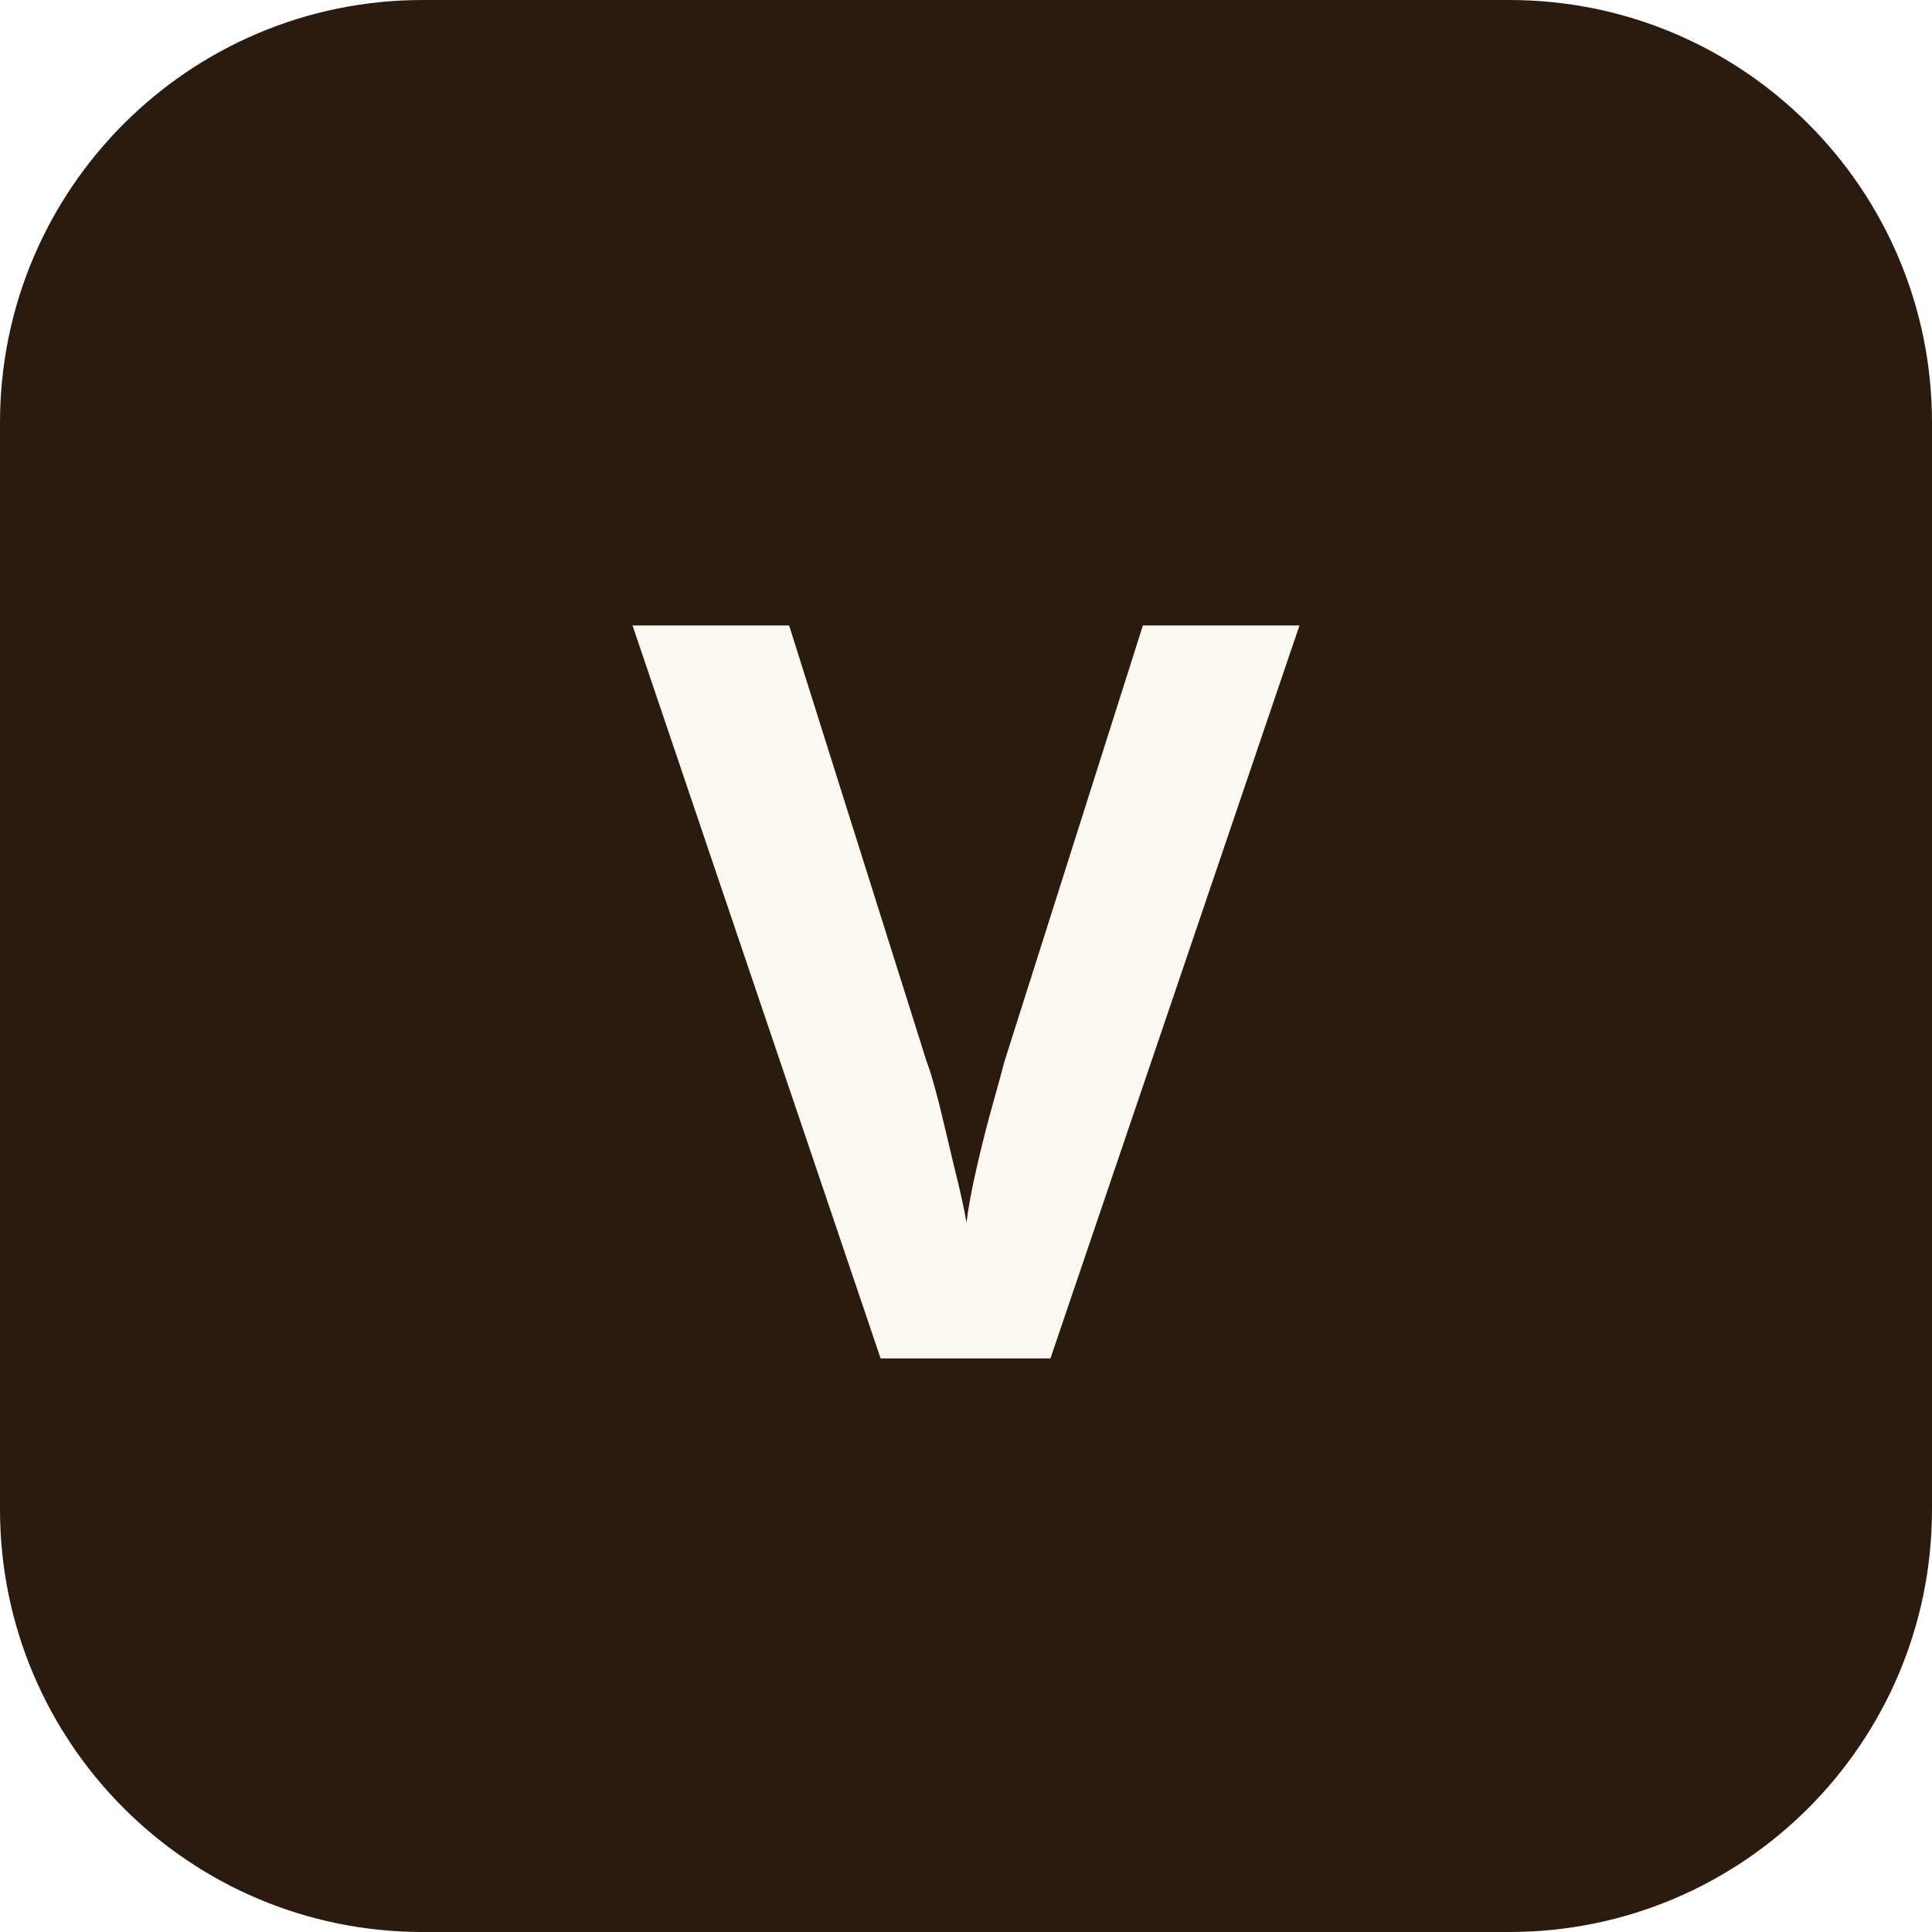
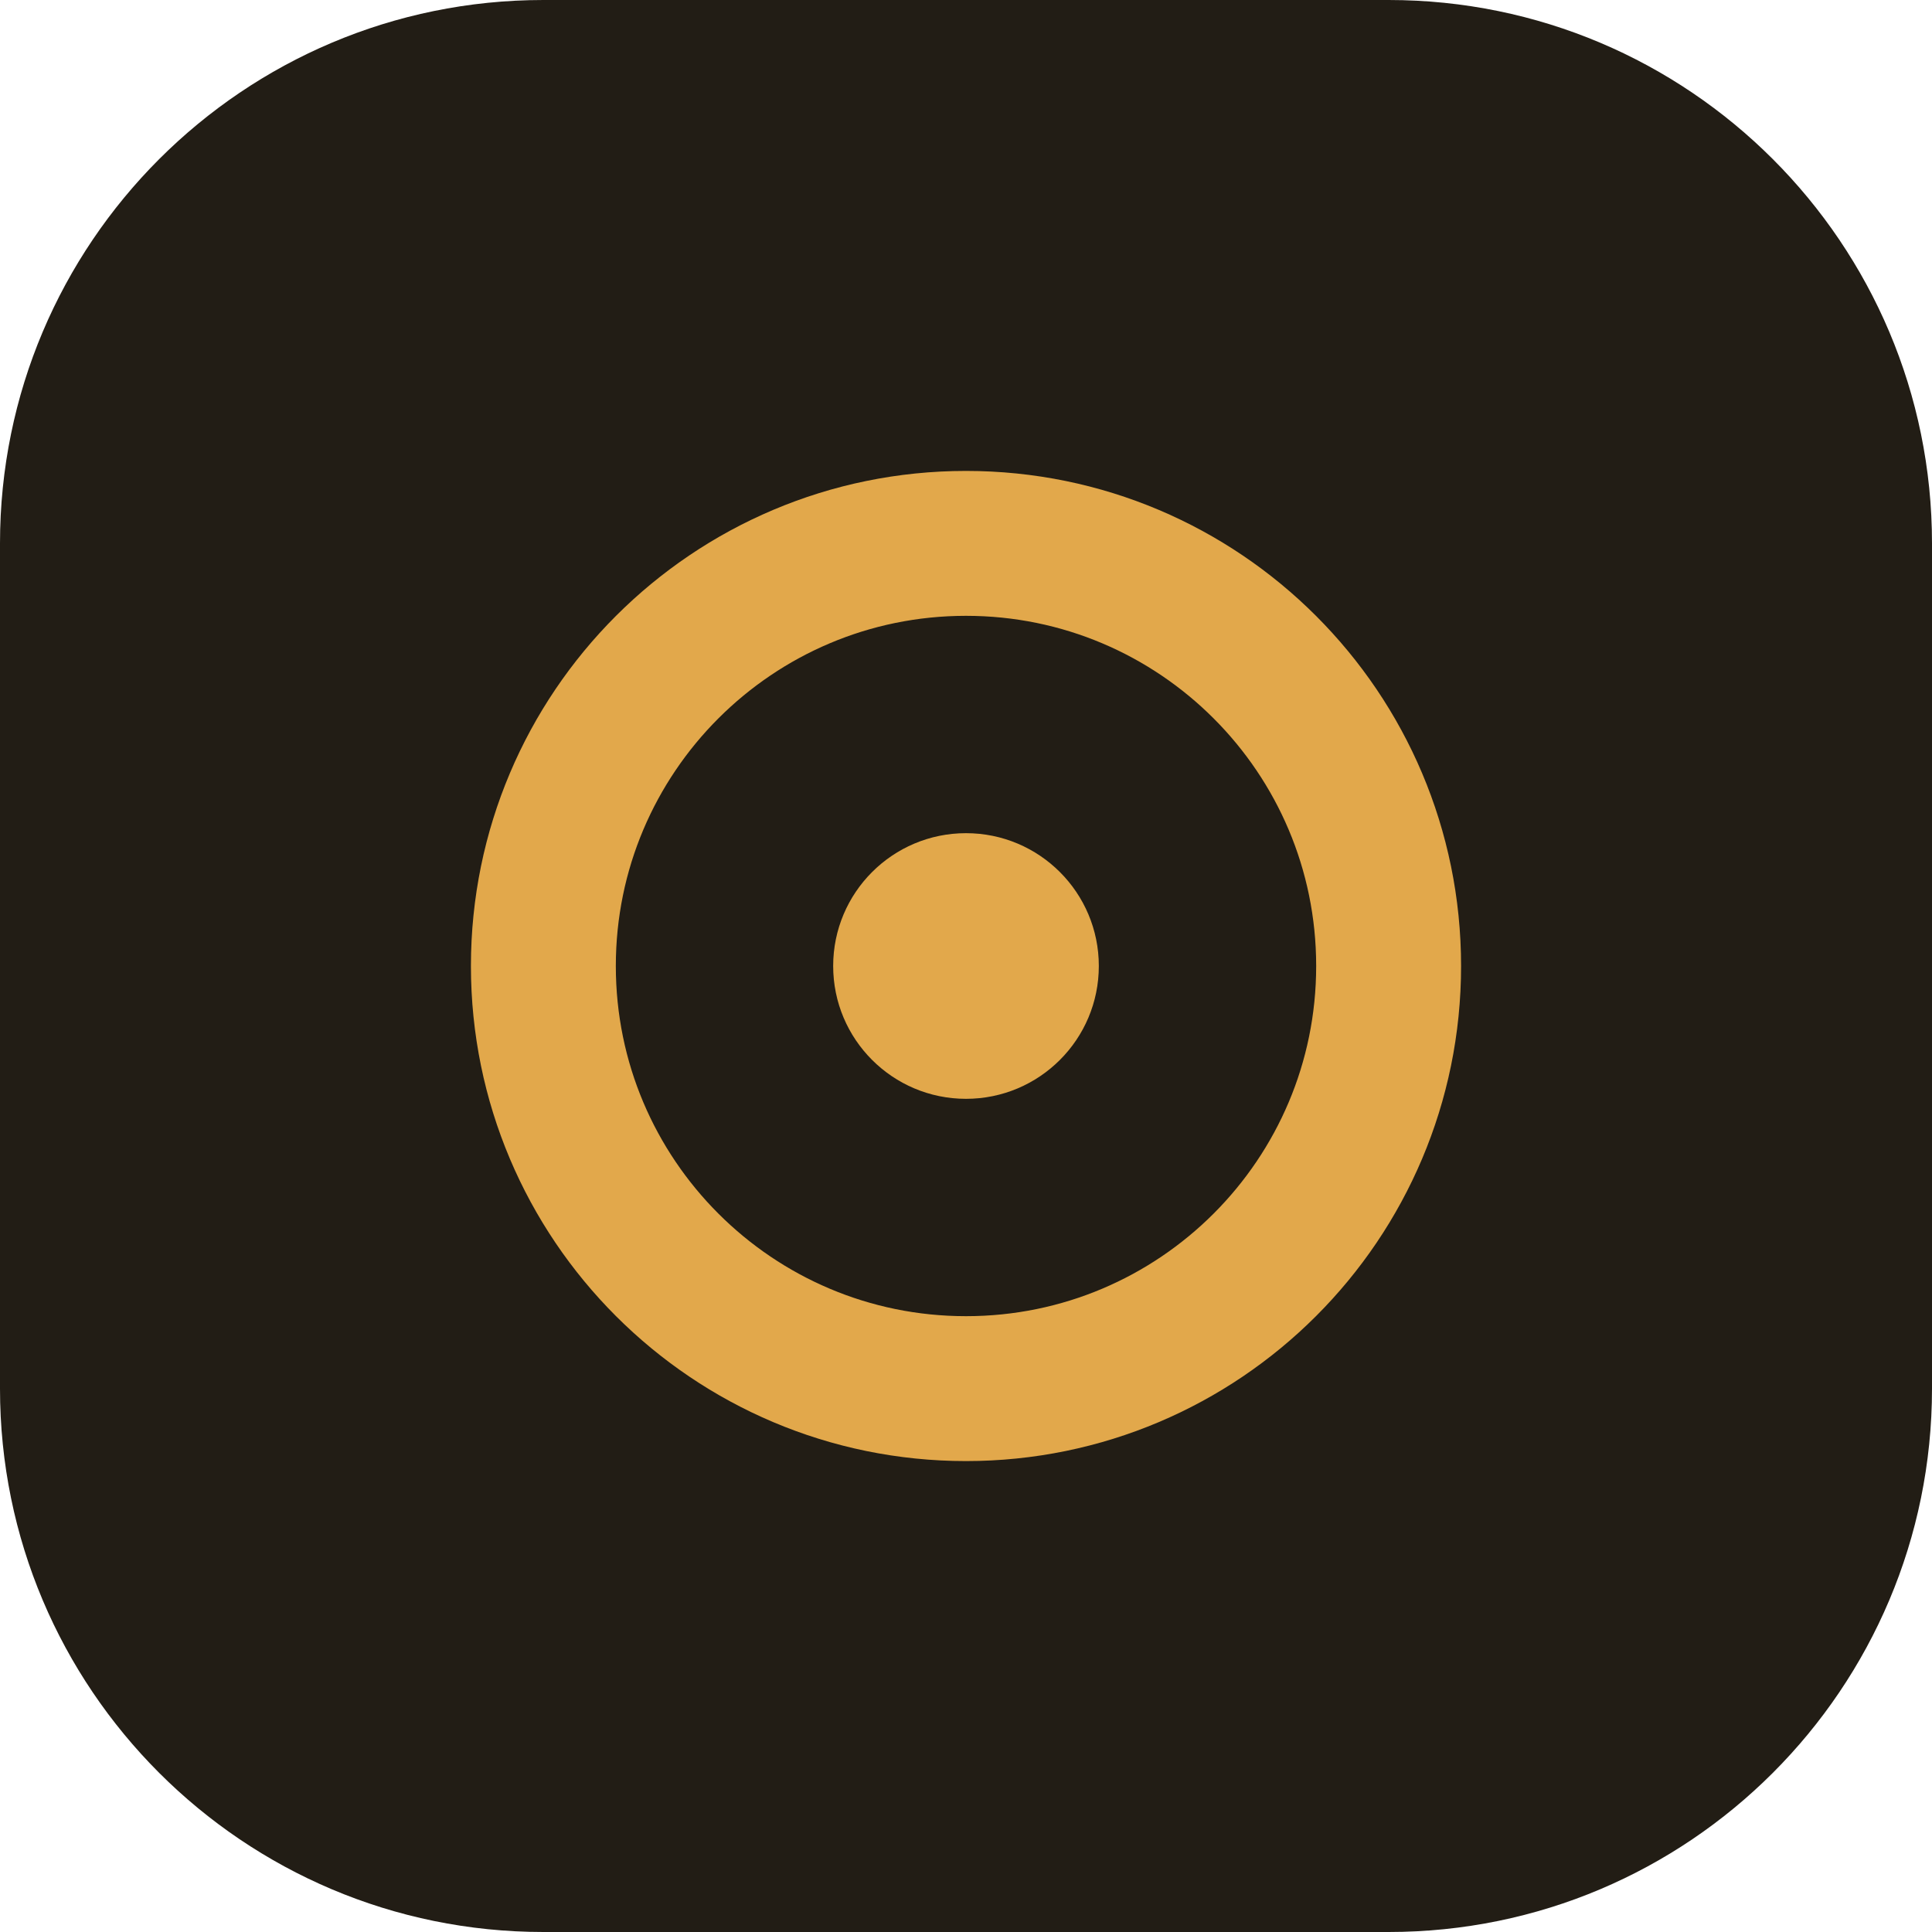
<svg xmlns="http://www.w3.org/2000/svg" viewBox="0 0 32 32">
-   <rect width="32" height="32" rx="7" fill="#2B1A0E" />
-   <text x="16" y="22.5" font-family="ui-sans-serif, system-ui, sans-serif" font-size="17" font-weight="700" fill="#FBF8F2" text-anchor="middle">V</text>
+   <rect width="32" height="32" rx="9" fill="#221d15" />
+   <circle cx="16" cy="16" r="7" fill="none" stroke="#e2a84b" stroke-width="2.4" />
+   <circle cx="16" cy="16" r="2.2" fill="#e2a84b" />
</svg>
